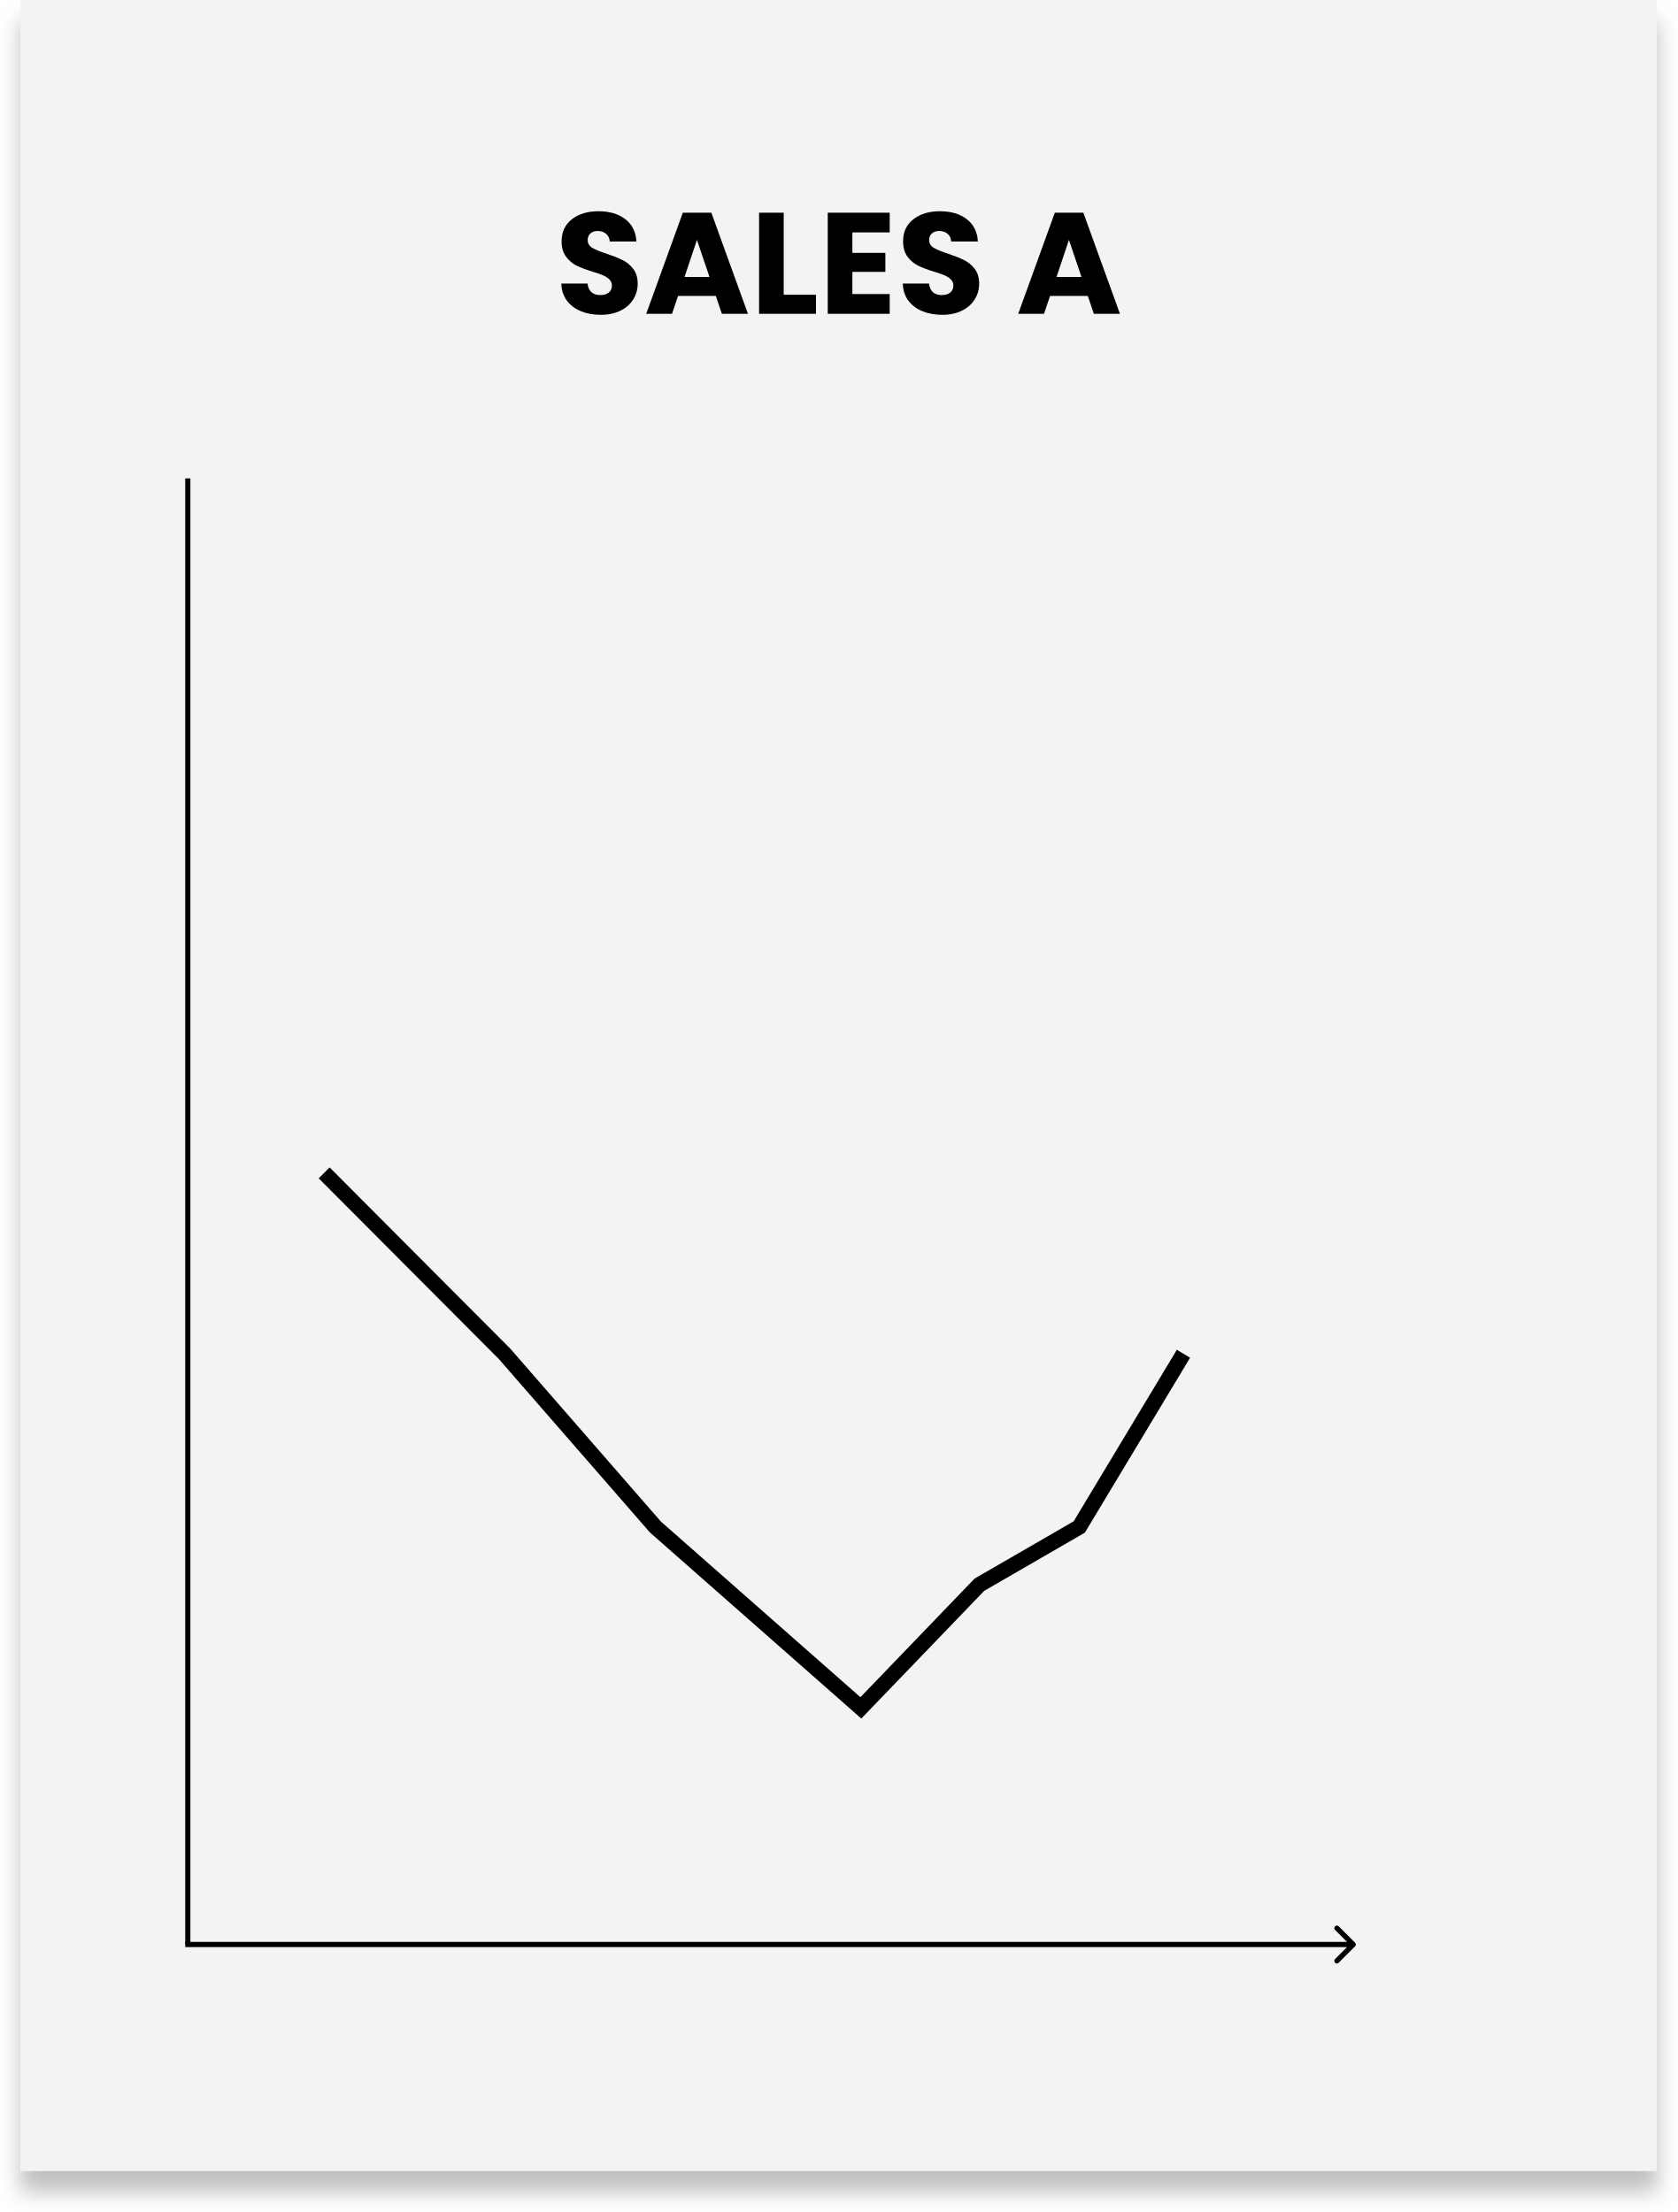
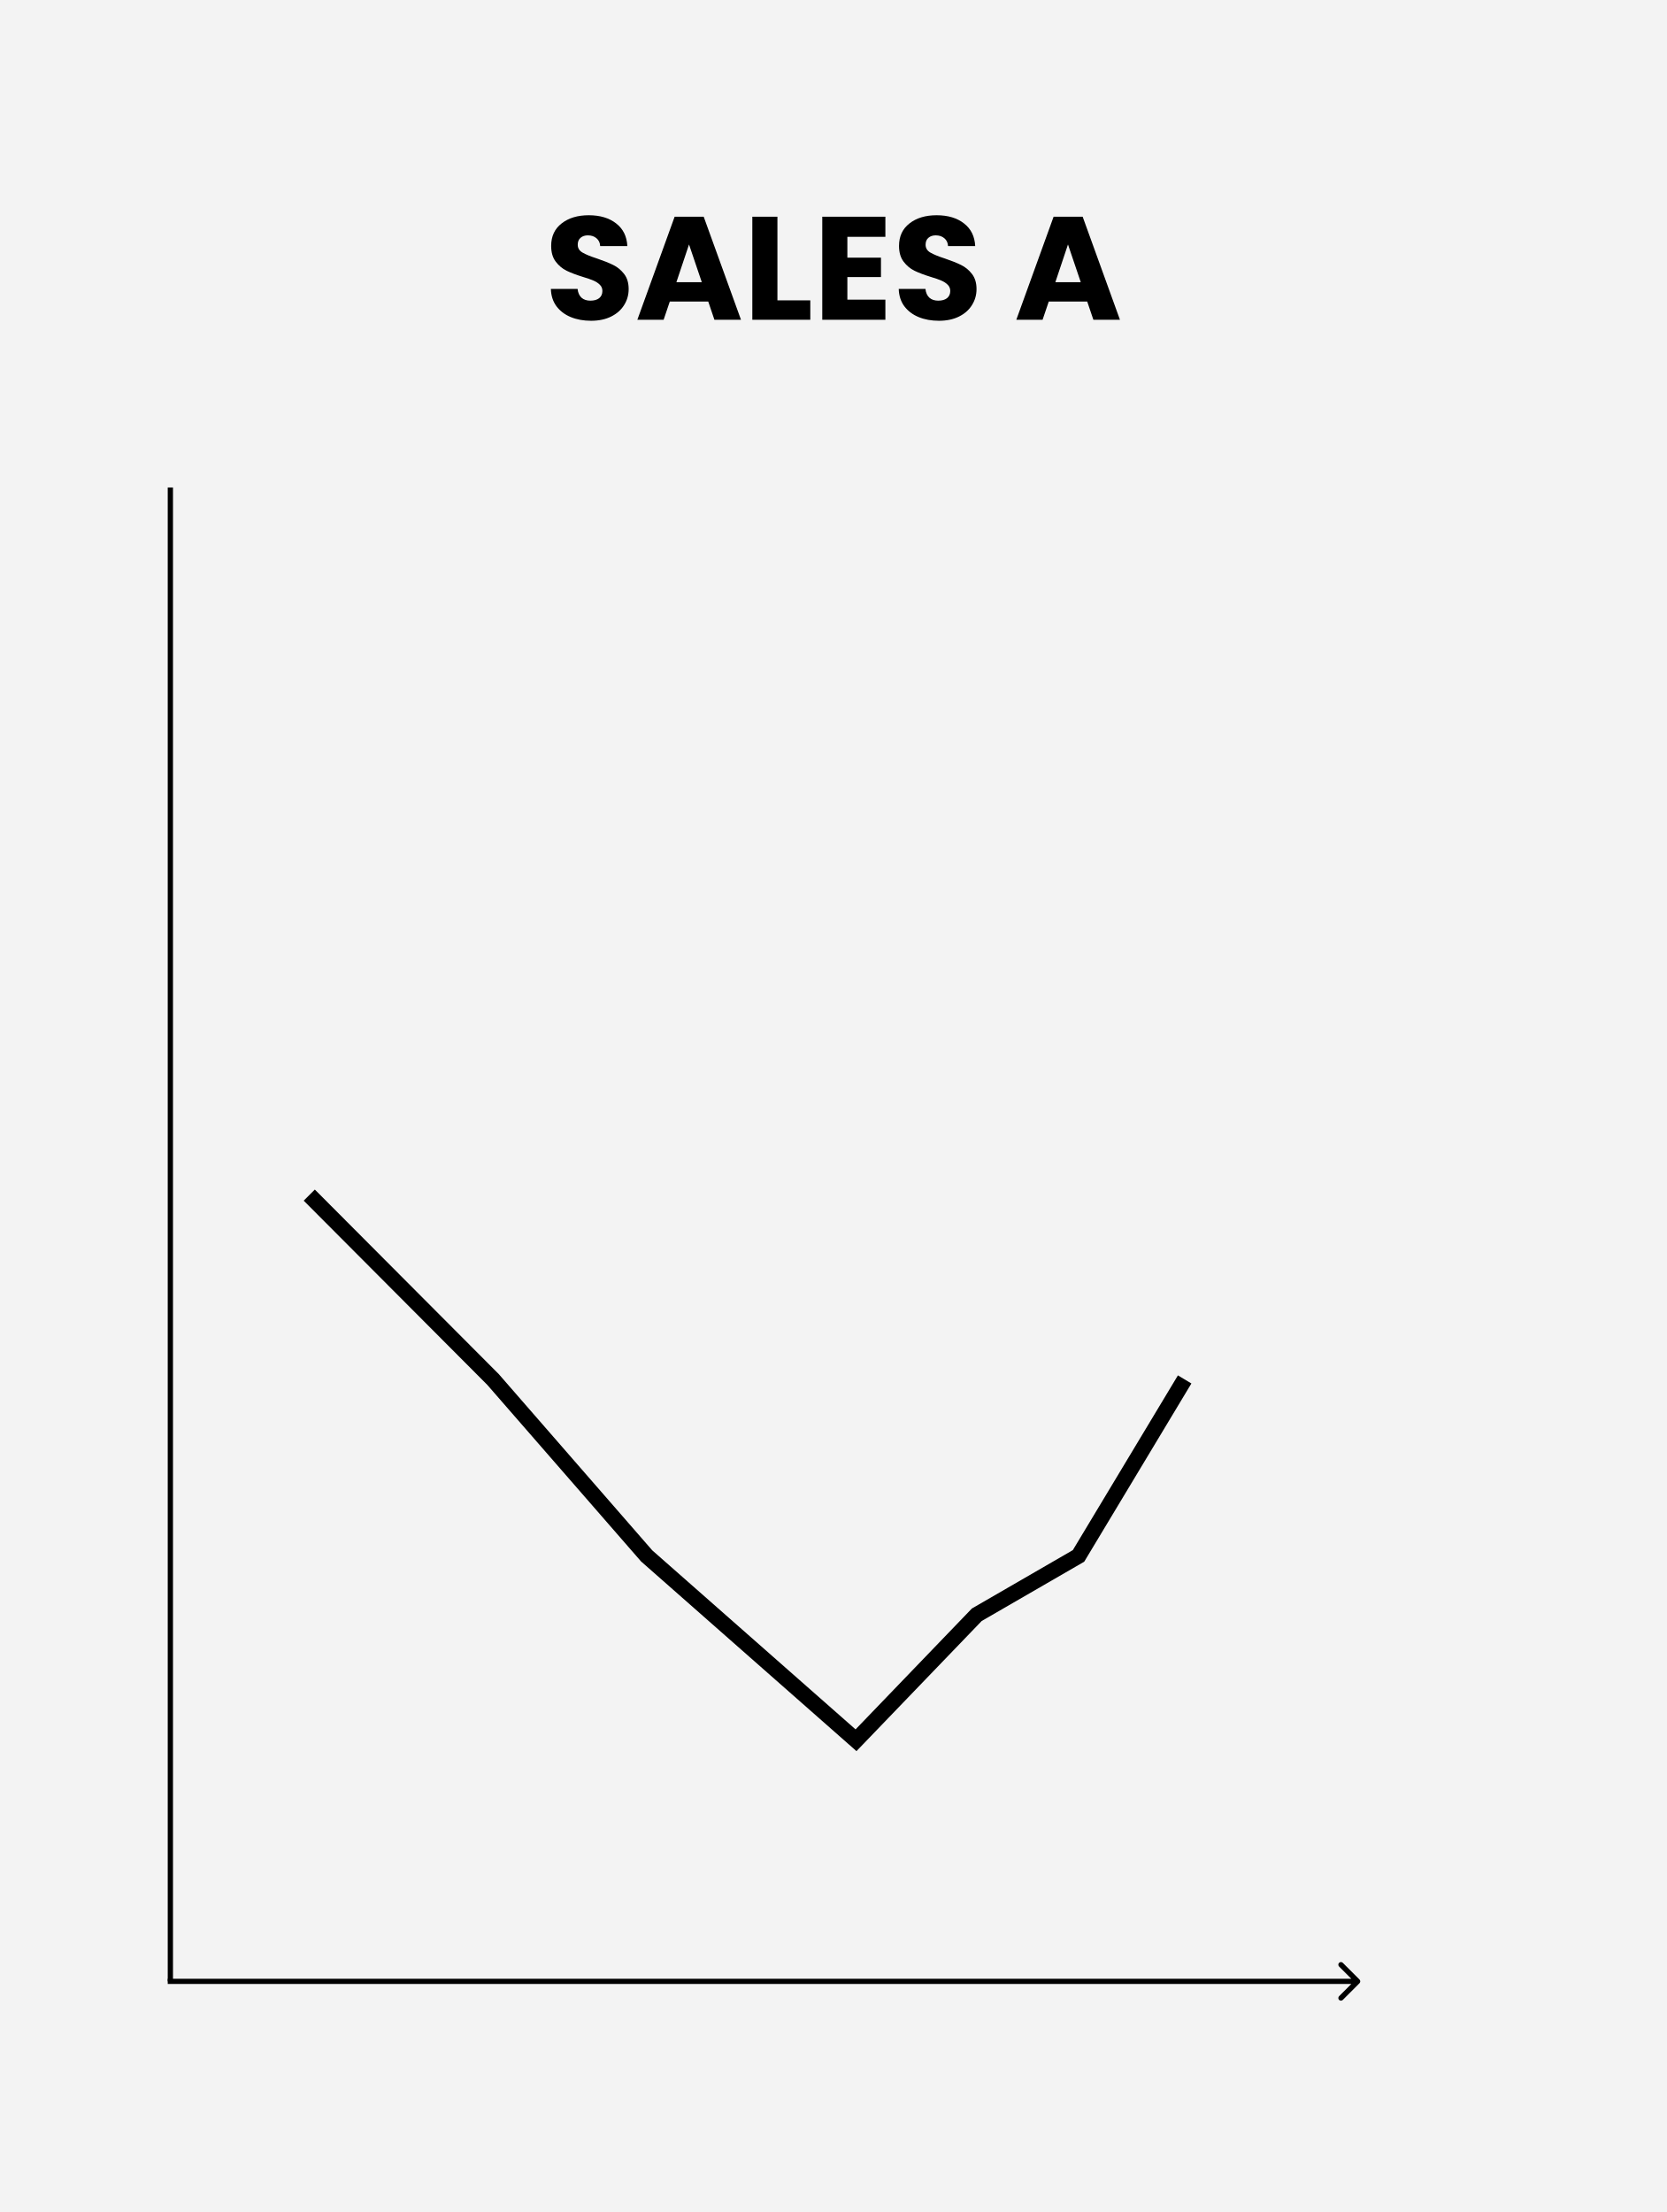
- <svg xmlns="http://www.w3.org/2000/svg" width="326" height="430" viewBox="0 0 326 430" fill="none">
-   <g id="Group 11">
-     <g id="Rectangle 84" filter="url(#filter0_d)">
-       <path d="M4 0H322V422H4V0Z" fill="#F3F3F3" />
-       <path d="M4 0H322V422H4V0Z" fill="#F3F3F3" />
+ <svg xmlns="http://www.w3.org/2000/svg" width="318" height="422" viewBox="0 0 318 422" fill="none">
+   <g id="sales-a-small">
+     <g id="Rectangle 84">
+       <path d="M0 0H318V422H0V0Z" fill="#F3F3F3" />
+       <path d="M0 0H318V422H0V0Z" fill="#F3F3F3" />
    </g>
-     <path id="SALES A" d="M116.764 61.196C115.327 61.196 114.039 60.963 112.9 60.496C111.761 60.029 110.847 59.339 110.156 58.424C109.484 57.509 109.129 56.408 109.092 55.12H114.188C114.263 55.848 114.515 56.408 114.944 56.8C115.373 57.173 115.933 57.36 116.624 57.36C117.333 57.36 117.893 57.201 118.304 56.884C118.715 56.548 118.92 56.091 118.92 55.512C118.92 55.027 118.752 54.625 118.416 54.308C118.099 53.991 117.697 53.729 117.212 53.524C116.745 53.319 116.073 53.085 115.196 52.824C113.927 52.432 112.891 52.04 112.088 51.648C111.285 51.256 110.595 50.677 110.016 49.912C109.437 49.147 109.148 48.148 109.148 46.916C109.148 45.087 109.811 43.659 111.136 42.632C112.461 41.587 114.188 41.064 116.316 41.064C118.481 41.064 120.227 41.587 121.552 42.632C122.877 43.659 123.587 45.096 123.68 46.944H118.5C118.463 46.309 118.229 45.815 117.8 45.46C117.371 45.087 116.82 44.9 116.148 44.9C115.569 44.9 115.103 45.059 114.748 45.376C114.393 45.675 114.216 46.113 114.216 46.692C114.216 47.327 114.515 47.821 115.112 48.176C115.709 48.531 116.643 48.913 117.912 49.324C119.181 49.753 120.208 50.164 120.992 50.556C121.795 50.948 122.485 51.517 123.064 52.264C123.643 53.011 123.932 53.972 123.932 55.148C123.932 56.268 123.643 57.285 123.064 58.2C122.504 59.115 121.683 59.843 120.6 60.384C119.517 60.925 118.239 61.196 116.764 61.196ZM139.115 57.528H131.779L130.603 61H125.591L132.703 41.344H138.247L145.359 61H140.291L139.115 57.528ZM137.883 53.832L135.447 46.636L133.039 53.832H137.883ZM152.311 57.304H158.583V61H147.523V41.344H152.311V57.304ZM165.655 45.18V49.156H172.067V52.852H165.655V57.164H172.907V61H160.867V41.344H172.907V45.18H165.655ZM183.127 61.196C181.69 61.196 180.402 60.963 179.263 60.496C178.125 60.029 177.21 59.339 176.519 58.424C175.847 57.509 175.493 56.408 175.455 55.12H180.551C180.626 55.848 180.878 56.408 181.307 56.8C181.737 57.173 182.297 57.36 182.987 57.36C183.697 57.36 184.257 57.201 184.667 56.884C185.078 56.548 185.283 56.091 185.283 55.512C185.283 55.027 185.115 54.625 184.779 54.308C184.462 53.991 184.061 53.729 183.575 53.524C183.109 53.319 182.437 53.085 181.559 52.824C180.29 52.432 179.254 52.04 178.451 51.648C177.649 51.256 176.958 50.677 176.379 49.912C175.801 49.147 175.511 48.148 175.511 46.916C175.511 45.087 176.174 43.659 177.499 42.632C178.825 41.587 180.551 41.064 182.679 41.064C184.845 41.064 186.59 41.587 187.915 42.632C189.241 43.659 189.95 45.096 190.043 46.944H184.863C184.826 46.309 184.593 45.815 184.163 45.46C183.734 45.087 183.183 44.9 182.511 44.9C181.933 44.9 181.466 45.059 181.111 45.376C180.757 45.675 180.579 46.113 180.579 46.692C180.579 47.327 180.878 47.821 181.475 48.176C182.073 48.531 183.006 48.913 184.275 49.324C185.545 49.753 186.571 50.164 187.355 50.556C188.158 50.948 188.849 51.517 189.427 52.264C190.006 53.011 190.295 53.972 190.295 55.148C190.295 56.268 190.006 57.285 189.427 58.2C188.867 59.115 188.046 59.843 186.963 60.384C185.881 60.925 184.602 61.196 183.127 61.196ZM211.411 57.528H204.075L202.899 61H197.887L204.999 41.344H210.543L217.655 61H212.587L211.411 57.528ZM210.179 53.832L207.743 46.636L205.335 53.832H210.179Z" fill="black" />
-     <path id="Arrow 2" d="M263.354 378.354C263.549 378.158 263.549 377.842 263.354 377.646L260.172 374.464C259.976 374.269 259.66 374.269 259.464 374.464C259.269 374.66 259.269 374.976 259.464 375.172L262.293 378L259.464 380.828C259.269 381.024 259.269 381.34 259.464 381.536C259.66 381.731 259.976 381.731 260.172 381.536L263.354 378.354ZM36 378.5L263 378.5V377.5L36 377.5V378.5Z" fill="black" />
-     <path id="a" d="M63 228L98.048 263.165L127.37 296.835L167.305 332L190.344 308.058L209.753 296.835L230 263.165" stroke="black" stroke-width="3" />
-     <line id="Line 2" x1="36.5" y1="93" x2="36.5" y2="378" stroke="black" />
+     <path id="SALES A" d="M112.764 61.196C111.327 61.196 110.039 60.963 108.9 60.496C107.761 60.029 106.847 59.339 106.156 58.424C105.484 57.509 105.129 56.408 105.092 55.12H110.188C110.263 55.848 110.515 56.408 110.944 56.8C111.373 57.173 111.933 57.36 112.624 57.36C113.333 57.36 113.893 57.201 114.304 56.884C114.715 56.548 114.92 56.091 114.92 55.512C114.92 55.027 114.752 54.625 114.416 54.308C114.099 53.991 113.697 53.729 113.212 53.524C112.745 53.319 112.073 53.085 111.196 52.824C109.927 52.432 108.891 52.04 108.088 51.648C107.285 51.256 106.595 50.677 106.016 49.912C105.437 49.147 105.148 48.148 105.148 46.916C105.148 45.087 105.811 43.659 107.136 42.632C108.461 41.587 110.188 41.064 112.316 41.064C114.481 41.064 116.227 41.587 117.552 42.632C118.877 43.659 119.587 45.096 119.68 46.944H114.5C114.463 46.309 114.229 45.815 113.8 45.46C113.371 45.087 112.82 44.9 112.148 44.9C111.569 44.9 111.103 45.059 110.748 45.376C110.393 45.675 110.216 46.113 110.216 46.692C110.216 47.327 110.515 47.821 111.112 48.176C111.709 48.531 112.643 48.913 113.912 49.324C115.181 49.753 116.208 50.164 116.992 50.556C117.795 50.948 118.485 51.517 119.064 52.264C119.643 53.011 119.932 53.972 119.932 55.148C119.932 56.268 119.643 57.285 119.064 58.2C118.504 59.115 117.683 59.843 116.6 60.384C115.517 60.925 114.239 61.196 112.764 61.196ZM135.115 57.528H127.779L126.603 61H121.591L128.703 41.344H134.247L141.359 61H136.291L135.115 57.528ZM133.883 53.832L131.447 46.636L129.039 53.832H133.883ZM148.311 57.304H154.583V61H143.523V41.344H148.311V57.304ZM161.655 45.18V49.156H168.067V52.852H161.655V57.164H168.907V61H156.867V41.344H168.907V45.18H161.655ZM179.127 61.196C177.69 61.196 176.402 60.963 175.263 60.496C174.125 60.029 173.21 59.339 172.519 58.424C171.847 57.509 171.493 56.408 171.455 55.12H176.551C176.626 55.848 176.878 56.408 177.307 56.8C177.737 57.173 178.297 57.36 178.987 57.36C179.697 57.36 180.257 57.201 180.667 56.884C181.078 56.548 181.283 56.091 181.283 55.512C181.283 55.027 181.115 54.625 180.779 54.308C180.462 53.991 180.061 53.729 179.575 53.524C179.109 53.319 178.437 53.085 177.559 52.824C176.29 52.432 175.254 52.04 174.451 51.648C173.649 51.256 172.958 50.677 172.379 49.912C171.801 49.147 171.511 48.148 171.511 46.916C171.511 45.087 172.174 43.659 173.499 42.632C174.825 41.587 176.551 41.064 178.679 41.064C180.845 41.064 182.59 41.587 183.915 42.632C185.241 43.659 185.95 45.096 186.043 46.944H180.863C180.826 46.309 180.593 45.815 180.163 45.46C179.734 45.087 179.183 44.9 178.511 44.9C177.933 44.9 177.466 45.059 177.111 45.376C176.757 45.675 176.579 46.113 176.579 46.692C176.579 47.327 176.878 47.821 177.475 48.176C178.073 48.531 179.006 48.913 180.275 49.324C181.545 49.753 182.571 50.164 183.355 50.556C184.158 50.948 184.849 51.517 185.427 52.264C186.006 53.011 186.295 53.972 186.295 55.148C186.295 56.268 186.006 57.285 185.427 58.2C184.867 59.115 184.046 59.843 182.963 60.384C181.881 60.925 180.602 61.196 179.127 61.196ZM207.411 57.528H200.075L198.899 61H193.887L200.999 41.344H206.543L213.655 61H208.587L207.411 57.528ZM206.179 53.832L203.743 46.636L201.335 53.832H206.179Z" fill="black" />
+     <path id="Arrow 2" d="M259.354 378.354C259.549 378.158 259.549 377.842 259.354 377.646L256.172 374.464C255.976 374.269 255.66 374.269 255.464 374.464C255.269 374.66 255.269 374.976 255.464 375.172L258.293 378L255.464 380.828C255.269 381.024 255.269 381.34 255.464 381.536C255.66 381.731 255.976 381.731 256.172 381.536L259.354 378.354ZM32 378.5L259 378.5V377.5L32 377.5L32 378.5Z" fill="black" />
+     <path id="a (Stroke)" fill-rule="evenodd" clip-rule="evenodd" d="M92.95 264.189L57.938 229.059L60.062 226.941L95.146 262.142L124.436 295.774L163.219 329.926L185.41 306.865L204.667 295.73L224.715 262.392L227.285 263.938L206.839 297.939L187.279 309.25L163.391 334.074L122.305 297.895L92.95 264.189Z" fill="black" />
+     <line id="Line 2" x1="32.5" y1="93" x2="32.5" y2="378" stroke="black" />
  </g>
-   <defs>
-     <filter id="filter0_d" x="0" y="0" width="326" height="430" filterUnits="userSpaceOnUse" color-interpolation-filters="sRGB">
-       <feFlood flood-opacity="0" result="BackgroundImageFix" />
-       <feColorMatrix in="SourceAlpha" type="matrix" values="0 0 0 0 0 0 0 0 0 0 0 0 0 0 0 0 0 0 127 0" />
-       <feOffset dy="4" />
-       <feGaussianBlur stdDeviation="2" />
-       <feColorMatrix type="matrix" values="0 0 0 0 0 0 0 0 0 0 0 0 0 0 0 0 0 0 0.25 0" />
-       <feBlend mode="normal" in2="BackgroundImageFix" result="effect1_dropShadow" />
-       <feBlend mode="normal" in="SourceGraphic" in2="effect1_dropShadow" result="shape" />
-     </filter>
-   </defs>
</svg>
